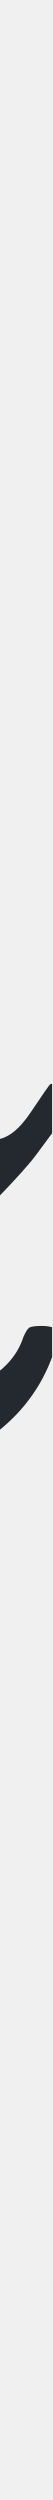
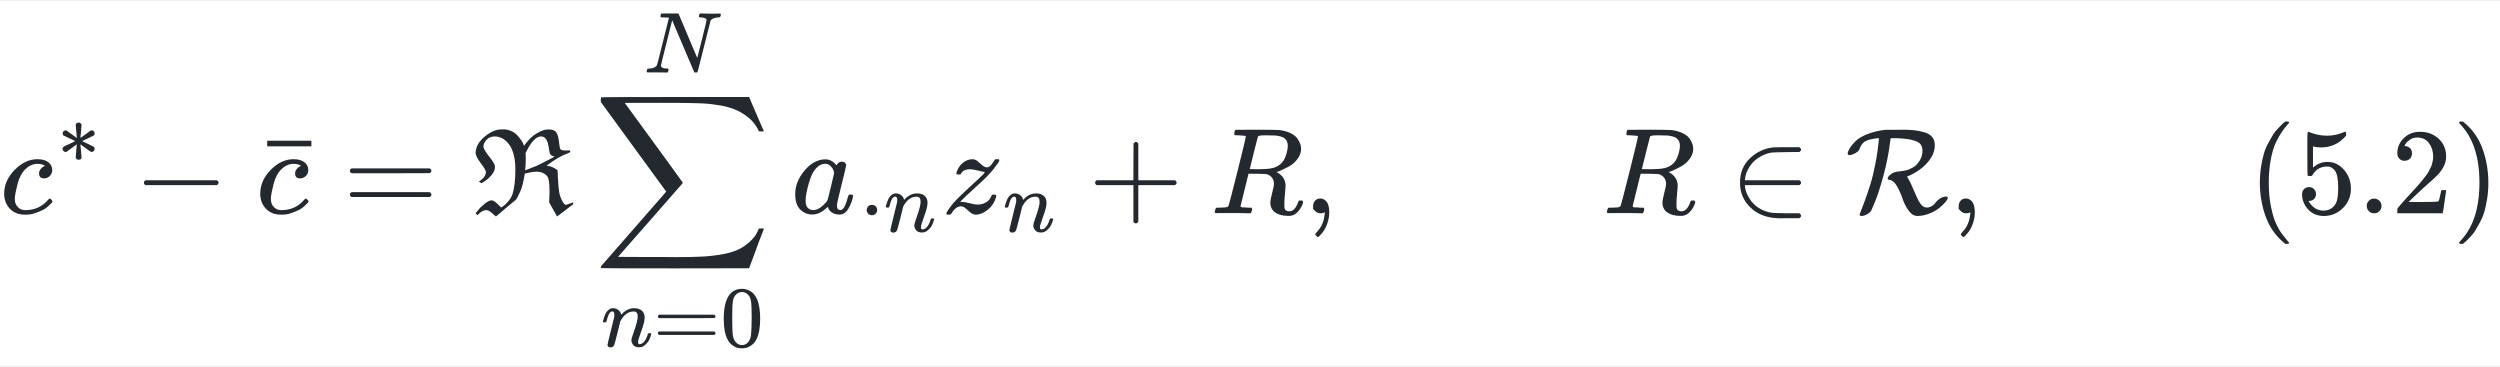
- <svg xmlns="http://www.w3.org/2000/svg" style="vertical-align: -2.804ex; min-width: 49.581ex;" width="1px" height="48px" role="img" focusable="false">
-   <rect x="8101.3" y="-1739.4" width="1" height="2978.9" fill="#ffffff" />
-   <g stroke="#24292f" fill="#24292f" stroke-width="0" transform="scale(0.0181,-0.0181) translate(0, -1739.4)">
+ <svg xmlns="http://www.w3.org/2000/svg" style="vertical-align: -2.819ex;" width="327px" height="48px" role="img" focusable="false" viewBox="0 -1733 20425.3 2978.9">
+   <rect x="0" y="-1733" width="20425.3" height="2978.9" fill="#ffffff" />
+   <g stroke="#24292f" fill="#24292f" stroke-width="0" transform="scale(1,-1)">
    <g data-mml-node="math">
-       <g data-mml-node="mtable" transform="translate(2856,0) translate(-2856,0)">
-         <g transform="translate(0 1739.4) matrix(1 0 0 -1 0 0) scale(55.25)">
-           <svg data-table="true" preserveAspectRatio="xMidYMid" viewBox="8101.3 -1739.4 1 2978.9">
-             <g transform="matrix(1 0 0 -1 0 0)">
-               <g data-mml-node="mlabeledtr" transform="translate(0,6.5)">
-                 <g data-mml-node="mtd">
-                   <g data-mml-node="msup">
-                     <g data-mml-node="mi">
-                       <path data-c="1D450" d="M34 159Q34 268 120 355T306 442Q362 442 394 418T427 355Q427 326 408 306T360 285Q341 285 330 295T319 325T330 359T352 380T366 386H367Q367 388 361 392T340 400T306 404Q276 404 249 390Q228 381 206 359Q162 315 142 235T121 119Q121 73 147 50Q169 26 205 26H209Q321 26 394 111Q403 121 406 121Q410 121 419 112T429 98T420 83T391 55T346 25T282 0T202 -11Q127 -11 81 37T34 159Z" />
-                     </g>
-                     <g data-mml-node="mo" transform="translate(466,413) scale(0.707)">
-                       <path data-c="2217" d="M229 286Q216 420 216 436Q216 454 240 464Q241 464 245 464T251 465Q263 464 273 456T283 436Q283 419 277 356T270 286L328 328Q384 369 389 372T399 375Q412 375 423 365T435 338Q435 325 425 315Q420 312 357 282T289 250L355 219L425 184Q434 175 434 161Q434 146 425 136T401 125Q393 125 383 131T328 171L270 213Q283 79 283 63Q283 53 276 44T250 35Q231 35 224 44T216 63Q216 80 222 143T229 213L171 171Q115 130 110 127Q106 124 100 124Q87 124 76 134T64 161Q64 166 64 169T67 175T72 181T81 188T94 195T113 204T138 215T170 230T210 250L74 315Q65 324 65 338Q65 353 74 363T98 374Q106 374 116 368T171 328L229 286Z" />
-                     </g>
-                   </g>
-                   <g data-mml-node="mo" transform="translate(1091.8,0)">
-                     <path data-c="2212" d="M84 237T84 250T98 270H679Q694 262 694 250T679 230H98Q84 237 84 250Z" />
-                   </g>
-                   <g data-mml-node="TeXAtom" data-mjx-texclass="ORD" transform="translate(2092,0)">
-                     <g data-mml-node="mover">
-                       <g data-mml-node="mi">
-                         <path data-c="1D450" d="M34 159Q34 268 120 355T306 442Q362 442 394 418T427 355Q427 326 408 306T360 285Q341 285 330 295T319 325T330 359T352 380T366 386H367Q367 388 361 392T340 400T306 404Q276 404 249 390Q228 381 206 359Q162 315 142 235T121 119Q121 73 147 50Q169 26 205 26H209Q321 26 394 111Q403 121 406 121Q410 121 419 112T429 98T420 83T391 55T346 25T282 0T202 -11Q127 -11 81 37T34 159Z" />
-                       </g>
-                       <g data-mml-node="mo" transform="translate(272.1,3) translate(-250 0)">
-                         <path data-c="AF" d="M69 544V590H430V544H69Z" />
-                       </g>
-                     </g>
-                   </g>
-                   <g data-mml-node="mo" transform="translate(2802.8,0)">
-                     <path data-c="3D" d="M56 347Q56 360 70 367H707Q722 359 722 347Q722 336 708 328L390 327H72Q56 332 56 347ZM56 153Q56 168 72 173H708Q722 163 722 153Q722 140 707 133H70Q56 140 56 153Z" />
-                   </g>
-                   <g data-mml-node="mi" transform="translate(3858.6,0)">
-                     <path data-c="211C" d="M27 496Q31 569 102 627T234 685Q236 685 241 685T251 686Q287 686 318 672T367 638T399 598T418 564L423 550Q424 554 434 567T463 601T505 639T561 671T626 685Q672 685 688 659T710 572Q713 533 721 523T766 513Q781 513 787 514T794 516Q796 512 798 509T801 504T802 501T787 493Q702 461 624 401L607 389Q655 383 688 358L697 352V342Q699 330 699 297Q704 209 710 173T734 103Q751 69 765 69Q769 69 806 83L824 90V74Q823 73 759 24T693 -26Q692 -26 660 32L628 90L629 111Q631 159 631 177Q631 278 614 300Q584 340 523 340Q500 340 467 333T431 325Q429 325 429 322Q428 321 426 308T420 275T410 230T392 178T366 125L358 112L342 99Q306 70 269 38T213 -10T193 -26Q192 -26 163 0T116 26Q82 26 50 -8L42 -16L35 -8L27 0L35 10Q43 21 58 38T104 80T158 106Q179 106 218 65L235 48Q238 48 255 60T295 99T329 158Q352 231 352 359Q352 555 242 614Q210 628 187 628Q140 628 116 600T91 548Q91 522 138 464T185 382V376Q185 345 158 313T103 263L76 246Q74 244 64 253L54 260L65 267Q91 285 100 302Q111 318 111 337Q111 355 69 410T27 496ZM562 628Q504 628 443 507L435 491L436 479Q437 471 437 446Q437 396 432 351L529 389L602 426Q673 462 673 463H672Q644 470 637 483T622 553Q608 628 562 628Z" />
-                   </g>
-                   <g data-mml-node="munderover" transform="translate(4853.2,0)">
-                     <g data-mml-node="mo">
-                       <path data-c="2211" d="M60 948Q63 950 665 950H1267L1325 815Q1384 677 1388 669H1348L1341 683Q1320 724 1285 761Q1235 809 1174 838T1033 881T882 898T699 902H574H543H251L259 891Q722 258 724 252Q725 250 724 246Q721 243 460 -56L196 -356Q196 -357 407 -357Q459 -357 548 -357T676 -358Q812 -358 896 -353T1063 -332T1204 -283T1307 -196Q1328 -170 1348 -124H1388Q1388 -125 1381 -145T1356 -210T1325 -294L1267 -449L666 -450Q64 -450 61 -448Q55 -446 55 -439Q55 -437 57 -433L590 177Q590 178 557 222T452 366T322 544L56 909L55 924Q55 945 60 948Z" />
-                     </g>
-                     <g data-mml-node="TeXAtom" transform="translate(58,-1087.9) scale(0.707)" data-mjx-texclass="ORD">
-                       <g data-mml-node="mi">
-                         <path data-c="1D45B" d="M21 287Q22 293 24 303T36 341T56 388T89 425T135 442Q171 442 195 424T225 390T231 369Q231 367 232 367L243 378Q304 442 382 442Q436 442 469 415T503 336T465 179T427 52Q427 26 444 26Q450 26 453 27Q482 32 505 65T540 145Q542 153 560 153Q580 153 580 145Q580 144 576 130Q568 101 554 73T508 17T439 -10Q392 -10 371 17T350 73Q350 92 386 193T423 345Q423 404 379 404H374Q288 404 229 303L222 291L189 157Q156 26 151 16Q138 -11 108 -11Q95 -11 87 -5T76 7T74 17Q74 30 112 180T152 343Q153 348 153 366Q153 405 129 405Q91 405 66 305Q60 285 60 284Q58 278 41 278H27Q21 284 21 287Z" />
-                       </g>
-                       <g data-mml-node="mo" transform="translate(600,0)">
-                         <path data-c="3D" d="M56 347Q56 360 70 367H707Q722 359 722 347Q722 336 708 328L390 327H72Q56 332 56 347ZM56 153Q56 168 72 173H708Q722 163 722 153Q722 140 707 133H70Q56 140 56 153Z" />
-                       </g>
-                       <g data-mml-node="mn" transform="translate(1378,0)">
-                         <path data-c="30" d="M96 585Q152 666 249 666Q297 666 345 640T423 548Q460 465 460 320Q460 165 417 83Q397 41 362 16T301 -15T250 -22Q224 -22 198 -16T137 16T82 83Q39 165 39 320Q39 494 96 585ZM321 597Q291 629 250 629Q208 629 178 597Q153 571 145 525T137 333Q137 175 145 125T181 46Q209 16 250 16Q290 16 318 46Q347 76 354 130T362 333Q362 478 354 524T321 597Z" />
-                       </g>
-                     </g>
-                     <g data-mml-node="TeXAtom" transform="translate(408,1150) scale(0.707)" data-mjx-texclass="ORD">
-                       <g data-mml-node="mi">
-                         <path data-c="1D441" d="M234 637Q231 637 226 637Q201 637 196 638T191 649Q191 676 202 682Q204 683 299 683Q376 683 387 683T401 677Q612 181 616 168L670 381Q723 592 723 606Q723 633 659 637Q635 637 635 648Q635 650 637 660Q641 676 643 679T653 683Q656 683 684 682T767 680Q817 680 843 681T873 682Q888 682 888 672Q888 650 880 642Q878 637 858 637Q787 633 769 597L620 7Q618 0 599 0Q585 0 582 2Q579 5 453 305L326 604L261 344Q196 88 196 79Q201 46 268 46H278Q284 41 284 38T282 19Q278 6 272 0H259Q228 2 151 2Q123 2 100 2T63 2T46 1Q31 1 31 10Q31 14 34 26T39 40Q41 46 62 46Q130 49 150 85Q154 91 221 362L289 634Q287 635 234 637Z" />
-                       </g>
-                     </g>
-                   </g>
-                   <g data-mml-node="msub" transform="translate(6463.9,0)">
-                     <g data-mml-node="mi">
-                       <path data-c="1D44E" d="M33 157Q33 258 109 349T280 441Q331 441 370 392Q386 422 416 422Q429 422 439 414T449 394Q449 381 412 234T374 68Q374 43 381 35T402 26Q411 27 422 35Q443 55 463 131Q469 151 473 152Q475 153 483 153H487Q506 153 506 144Q506 138 501 117T481 63T449 13Q436 0 417 -8Q409 -10 393 -10Q359 -10 336 5T306 36L300 51Q299 52 296 50Q294 48 292 46Q233 -10 172 -10Q117 -10 75 30T33 157ZM351 328Q351 334 346 350T323 385T277 405Q242 405 210 374T160 293Q131 214 119 129Q119 126 119 118T118 106Q118 61 136 44T179 26Q217 26 254 59T298 110Q300 114 325 217T351 328Z" />
-                     </g>
-                     <g data-mml-node="TeXAtom" transform="translate(562,-150) scale(0.707)" data-mjx-texclass="ORD">
-                       <g data-mml-node="mo">
-                         <path data-c="22C5" d="M78 250Q78 274 95 292T138 310Q162 310 180 294T199 251Q199 226 182 208T139 190T96 207T78 250Z" />
-                       </g>
-                       <g data-mml-node="mi" transform="translate(278,0)">
-                         <path data-c="1D45B" d="M21 287Q22 293 24 303T36 341T56 388T89 425T135 442Q171 442 195 424T225 390T231 369Q231 367 232 367L243 378Q304 442 382 442Q436 442 469 415T503 336T465 179T427 52Q427 26 444 26Q450 26 453 27Q482 32 505 65T540 145Q542 153 560 153Q580 153 580 145Q580 144 576 130Q568 101 554 73T508 17T439 -10Q392 -10 371 17T350 73Q350 92 386 193T423 345Q423 404 379 404H374Q288 404 229 303L222 291L189 157Q156 26 151 16Q138 -11 108 -11Q95 -11 87 -5T76 7T74 17Q74 30 112 180T152 343Q153 348 153 366Q153 405 129 405Q91 405 66 305Q60 285 60 284Q58 278 41 278H27Q21 284 21 287Z" />
-                       </g>
-                     </g>
-                   </g>
-                   <g data-mml-node="msub" transform="translate(7696.7,0)">
-                     <g data-mml-node="mi">
-                       <path data-c="1D467" d="M347 338Q337 338 294 349T231 360Q211 360 197 356T174 346T162 335T155 324L153 320Q150 317 138 317Q117 317 117 325Q117 330 120 339Q133 378 163 406T229 440Q241 442 246 442Q271 442 291 425T329 392T367 375Q389 375 411 408T434 441Q435 442 449 442H462Q468 436 468 434Q468 430 463 420T449 399T432 377T418 358L411 349Q368 298 275 214T160 106L148 94L163 93Q185 93 227 82T290 71Q328 71 360 90T402 140Q406 149 409 151T424 153Q443 153 443 143Q443 138 442 134Q425 72 376 31T278 -11Q252 -11 232 6T193 40T155 57Q111 57 76 -3Q70 -11 59 -11H54H41Q35 -5 35 -2Q35 13 93 84Q132 129 225 214T340 322Q352 338 347 338Z" />
-                     </g>
-                     <g data-mml-node="mi" transform="translate(498,-150) scale(0.707)">
-                       <path data-c="1D45B" d="M21 287Q22 293 24 303T36 341T56 388T89 425T135 442Q171 442 195 424T225 390T231 369Q231 367 232 367L243 378Q304 442 382 442Q436 442 469 415T503 336T465 179T427 52Q427 26 444 26Q450 26 453 27Q482 32 505 65T540 145Q542 153 560 153Q580 153 580 145Q580 144 576 130Q568 101 554 73T508 17T439 -10Q392 -10 371 17T350 73Q350 92 386 193T423 345Q423 404 379 404H374Q288 404 229 303L222 291L189 157Q156 26 151 16Q138 -11 108 -11Q95 -11 87 -5T76 7T74 17Q74 30 112 180T152 343Q153 348 153 366Q153 405 129 405Q91 405 66 305Q60 285 60 284Q58 278 41 278H27Q21 284 21 287Z" />
-                     </g>
-                   </g>
-                   <g data-mml-node="mo" transform="translate(8891.2,0)">
-                     <path data-c="2B" d="M56 237T56 250T70 270H369V420L370 570Q380 583 389 583Q402 583 409 568V270H707Q722 262 722 250T707 230H409V-68Q401 -82 391 -82H389H387Q375 -82 369 -68V230H70Q56 237 56 250Z" />
-                   </g>
-                   <g data-mml-node="mi" transform="translate(9891.4,0)">
-                     <path data-c="1D445" d="M230 637Q203 637 198 638T193 649Q193 676 204 682Q206 683 378 683Q550 682 564 680Q620 672 658 652T712 606T733 563T739 529Q739 484 710 445T643 385T576 351T538 338L545 333Q612 295 612 223Q612 212 607 162T602 80V71Q602 53 603 43T614 25T640 16Q668 16 686 38T712 85Q717 99 720 102T735 105Q755 105 755 93Q755 75 731 36Q693 -21 641 -21H632Q571 -21 531 4T487 82Q487 109 502 166T517 239Q517 290 474 313Q459 320 449 321T378 323H309L277 193Q244 61 244 59Q244 55 245 54T252 50T269 48T302 46H333Q339 38 339 37T336 19Q332 6 326 0H311Q275 2 180 2Q146 2 117 2T71 2T50 1Q33 1 33 10Q33 12 36 24Q41 43 46 45Q50 46 61 46H67Q94 46 127 49Q141 52 146 61Q149 65 218 339T287 628Q287 635 230 637ZM630 554Q630 586 609 608T523 636Q521 636 500 636T462 637H440Q393 637 386 627Q385 624 352 494T319 361Q319 360 388 360Q466 361 492 367Q556 377 592 426Q608 449 619 486T630 554Z" />
-                   </g>
-                   <g data-mml-node="mo" transform="translate(10650.4,0)">
-                     <path data-c="2C" d="M78 35T78 60T94 103T137 121Q165 121 187 96T210 8Q210 -27 201 -60T180 -117T154 -158T130 -185T117 -194Q113 -194 104 -185T95 -172Q95 -168 106 -156T131 -126T157 -76T173 -3V9L172 8Q170 7 167 6T161 3T152 1T140 0Q113 0 96 17Z" />
-                   </g>
-                   <g data-mml-node="mstyle" transform="translate(10928.4,0)">
-                     <g data-mml-node="mspace" />
-                   </g>
-                   <g data-mml-node="mi" transform="translate(13095.1,0)">
-                     <path data-c="1D445" d="M230 637Q203 637 198 638T193 649Q193 676 204 682Q206 683 378 683Q550 682 564 680Q620 672 658 652T712 606T733 563T739 529Q739 484 710 445T643 385T576 351T538 338L545 333Q612 295 612 223Q612 212 607 162T602 80V71Q602 53 603 43T614 25T640 16Q668 16 686 38T712 85Q717 99 720 102T735 105Q755 105 755 93Q755 75 731 36Q693 -21 641 -21H632Q571 -21 531 4T487 82Q487 109 502 166T517 239Q517 290 474 313Q459 320 449 321T378 323H309L277 193Q244 61 244 59Q244 55 245 54T252 50T269 48T302 46H333Q339 38 339 37T336 19Q332 6 326 0H311Q275 2 180 2Q146 2 117 2T71 2T50 1Q33 1 33 10Q33 12 36 24Q41 43 46 45Q50 46 61 46H67Q94 46 127 49Q141 52 146 61Q149 65 218 339T287 628Q287 635 230 637ZM630 554Q630 586 609 608T523 636Q521 636 500 636T462 637H440Q393 637 386 627Q385 624 352 494T319 361Q319 360 388 360Q466 361 492 367Q556 377 592 426Q608 449 619 486T630 554Z" />
-                   </g>
-                   <g data-mml-node="mo" transform="translate(14131.9,0)">
-                     <path data-c="2208" d="M84 250Q84 372 166 450T360 539Q361 539 377 539T419 540T469 540H568Q583 532 583 520Q583 511 570 501L466 500Q355 499 329 494Q280 482 242 458T183 409T147 354T129 306T124 272V270H568Q583 262 583 250T568 230H124V228Q124 207 134 177T167 112T231 48T328 7Q355 1 466 0H570Q583 -10 583 -20Q583 -32 568 -40H471Q464 -40 446 -40T417 -41Q262 -41 172 45Q84 127 84 250Z" />
-                   </g>
-                   <g data-mml-node="TeXAtom" data-mjx-texclass="ORD" transform="translate(15076.7,0)">
-                     <g data-mml-node="mi">
-                       <path data-c="52" d="M37 475Q19 475 19 487Q19 503 35 530T83 589T180 647T327 682H374Q387 682 417 682T464 683Q519 683 559 679T642 663T708 625T731 557Q731 481 668 411T504 300Q506 296 512 286T528 257T553 202Q594 105 611 82Q635 47 665 47Q708 47 742 93Q758 113 786 128Q804 136 819 137Q837 137 837 125Q837 115 818 92T767 43T687 -2T589 -22Q549 -22 517 22T467 120T422 221T362 273Q346 273 346 287Q348 301 373 320T436 342Q437 342 446 343T462 345T481 348T504 353T527 362T553 375T577 393Q598 412 614 443T630 511Q630 545 613 566T541 600T393 614Q370 614 370 613L366 584Q349 446 311 307T243 96L213 25Q205 8 179 -7T132 -22Q125 -22 120 -18T117 -8Q117 -5 130 26T163 113T205 239T246 408T274 606V614Q273 614 259 613T231 609T198 602T163 588Q131 572 113 518Q102 502 80 490T37 475Z" />
-                     </g>
-                   </g>
-                   <g data-mml-node="mo" transform="translate(15924.7,0)">
-                     <path data-c="2C" d="M78 35T78 60T94 103T137 121Q165 121 187 96T210 8Q210 -27 201 -60T180 -117T154 -158T130 -185T117 -194Q113 -194 104 -185T95 -172Q95 -168 106 -156T131 -126T157 -76T173 -3V9L172 8Q170 7 167 6T161 3T152 1T140 0Q113 0 96 17Z" />
-                   </g>
-                 </g>
-               </g>
-             </g>
-           </svg>
-           <svg data-labels="true" preserveAspectRatio="xMaxYMid" viewBox="2056 -1739.4 1 2978.9">
-             <g data-labels="true" transform="matrix(1 0 0 -1 0 0)">
-               <g data-mml-node="mtd" id="mjx-eqn:5.2" transform="translate(0,756.5)">
-                 <text data-id-align="true" />
-                 <g data-idbox="true" transform="translate(0,-750)">
-                   <g data-mml-node="mtext">
-                     <path data-c="28" d="M94 250Q94 319 104 381T127 488T164 576T202 643T244 695T277 729T302 750H315H319Q333 750 333 741Q333 738 316 720T275 667T226 581T184 443T167 250T184 58T225 -81T274 -167T316 -220T333 -241Q333 -250 318 -250H315H302L274 -226Q180 -141 137 -14T94 250Z" />
-                     <path data-c="35" d="M164 157Q164 133 148 117T109 101H102Q148 22 224 22Q294 22 326 82Q345 115 345 210Q345 313 318 349Q292 382 260 382H254Q176 382 136 314Q132 307 129 306T114 304Q97 304 95 310Q93 314 93 485V614Q93 664 98 664Q100 666 102 666Q103 666 123 658T178 642T253 634Q324 634 389 662Q397 666 402 666Q410 666 410 648V635Q328 538 205 538Q174 538 149 544L139 546V374Q158 388 169 396T205 412T256 420Q337 420 393 355T449 201Q449 109 385 44T229 -22Q148 -22 99 32T50 154Q50 178 61 192T84 210T107 214Q132 214 148 197T164 157Z" transform="translate(389,0)" />
-                     <path data-c="2E" d="M78 60Q78 84 95 102T138 120Q162 120 180 104T199 61Q199 36 182 18T139 0T96 17T78 60Z" transform="translate(889,0)" />
-                     <path data-c="32" d="M109 429Q82 429 66 447T50 491Q50 562 103 614T235 666Q326 666 387 610T449 465Q449 422 429 383T381 315T301 241Q265 210 201 149L142 93L218 92Q375 92 385 97Q392 99 409 186V189H449V186Q448 183 436 95T421 3V0H50V19V31Q50 38 56 46T86 81Q115 113 136 137Q145 147 170 174T204 211T233 244T261 278T284 308T305 340T320 369T333 401T340 431T343 464Q343 527 309 573T212 619Q179 619 154 602T119 569T109 550Q109 549 114 549Q132 549 151 535T170 489Q170 464 154 447T109 429Z" transform="translate(1167,0)" />
-                     <path data-c="29" d="M60 749L64 750Q69 750 74 750H86L114 726Q208 641 251 514T294 250Q294 182 284 119T261 12T224 -76T186 -143T145 -194T113 -227T90 -246Q87 -249 86 -250H74Q66 -250 63 -250T58 -247T55 -238Q56 -237 66 -225Q221 -64 221 250T66 725Q56 737 55 738Q55 746 60 749Z" transform="translate(1667,0)" />
-                   </g>
-                 </g>
-               </g>
-             </g>
-           </svg>
+       <g data-mml-node="msup">
+         <g data-mml-node="mi">
+           <path data-c="1D450" d="M34 159Q34 268 120 355T306 442Q362 442 394 418T427 355Q427 326 408 306T360 285Q341 285 330 295T319 325T330 359T352 380T366 386H367Q367 388 361 392T340 400T306 404Q276 404 249 390Q228 381 206 359Q162 315 142 235T121 119Q121 73 147 50Q169 26 205 26H209Q321 26 394 111Q403 121 406 121Q410 121 419 112T429 98T420 83T391 55T346 25T282 0T202 -11Q127 -11 81 37T34 159Z" />
        </g>
+         <g data-mml-node="mo" transform="translate(466,413) scale(0.707)">
+           <path data-c="2217" d="M229 286Q216 420 216 436Q216 454 240 464Q241 464 245 464T251 465Q263 464 273 456T283 436Q283 419 277 356T270 286L328 328Q384 369 389 372T399 375Q412 375 423 365T435 338Q435 325 425 315Q420 312 357 282T289 250L355 219L425 184Q434 175 434 161Q434 146 425 136T401 125Q393 125 383 131T328 171L270 213Q283 79 283 63Q283 53 276 44T250 35Q231 35 224 44T216 63Q216 80 222 143T229 213L171 171Q115 130 110 127Q106 124 100 124Q87 124 76 134T64 161Q64 166 64 169T67 175T72 181T81 188T94 195T113 204T138 215T170 230T210 250L74 315Q65 324 65 338Q65 353 74 363T98 374Q106 374 116 368T171 328L229 286Z" />
+         </g>
+       </g>
+       <g data-mml-node="mo" transform="translate(1091.8,0)">
+         <path data-c="2212" d="M84 237T84 250T98 270H679Q694 262 694 250T679 230H98Q84 237 84 250Z" />
+       </g>
+       <g data-mml-node="TeXAtom" data-mjx-texclass="ORD" transform="translate(2092,0)">
+         <g data-mml-node="mover">
+           <g data-mml-node="mi">
+             <path data-c="1D450" d="M34 159Q34 268 120 355T306 442Q362 442 394 418T427 355Q427 326 408 306T360 285Q341 285 330 295T319 325T330 359T352 380T366 386H367Q367 388 361 392T340 400T306 404Q276 404 249 390Q228 381 206 359Q162 315 142 235T121 119Q121 73 147 50Q169 26 205 26H209Q321 26 394 111Q403 121 406 121Q410 121 419 112T429 98T420 83T391 55T346 25T282 0T202 -11Q127 -11 81 37T34 159Z" />
+           </g>
+           <g data-mml-node="mo" transform="translate(272.1,3) translate(-250 0)">
+             <path data-c="AF" d="M69 544V590H430V544H69Z" />
+           </g>
+         </g>
+       </g>
+       <g data-mml-node="mo" transform="translate(2802.8,0)">
+         <path data-c="3D" d="M56 347Q56 360 70 367H707Q722 359 722 347Q722 336 708 328L390 327H72Q56 332 56 347ZM56 153Q56 168 72 173H708Q722 163 722 153Q722 140 707 133H70Q56 140 56 153Z" />
+       </g>
+       <g data-mml-node="mi" transform="translate(3858.6,0)">
+         <path data-c="211C" d="M27 496Q31 569 102 627T234 685Q236 685 241 685T251 686Q287 686 318 672T367 638T399 598T418 564L423 550Q424 554 434 567T463 601T505 639T561 671T626 685Q672 685 688 659T710 572Q713 533 721 523T766 513Q781 513 787 514T794 516Q796 512 798 509T801 504T802 501T787 493Q702 461 624 401L607 389Q655 383 688 358L697 352V342Q699 330 699 297Q704 209 710 173T734 103Q751 69 765 69Q769 69 806 83L824 90V74Q823 73 759 24T693 -26Q692 -26 660 32L628 90L629 111Q631 159 631 177Q631 278 614 300Q584 340 523 340Q500 340 467 333T431 325Q429 325 429 322Q428 321 426 308T420 275T410 230T392 178T366 125L358 112L342 99Q306 70 269 38T213 -10T193 -26Q192 -26 163 0T116 26Q82 26 50 -8L42 -16L35 -8L27 0L35 10Q43 21 58 38T104 80T158 106Q179 106 218 65L235 48Q238 48 255 60T295 99T329 158Q352 231 352 359Q352 555 242 614Q210 628 187 628Q140 628 116 600T91 548Q91 522 138 464T185 382V376Q185 345 158 313T103 263L76 246Q74 244 64 253L54 260L65 267Q91 285 100 302Q111 318 111 337Q111 355 69 410T27 496ZM562 628Q504 628 443 507L435 491L436 479Q437 471 437 446Q437 396 432 351L529 389L602 426Q673 462 673 463H672Q644 470 637 483T622 553Q608 628 562 628Z" />
+       </g>
+       <g data-mml-node="munderover" transform="translate(4853.2,0)">
+         <g data-mml-node="mo">
+           <path data-c="2211" d="M60 948Q63 950 665 950H1267L1325 815Q1384 677 1388 669H1348L1341 683Q1320 724 1285 761Q1235 809 1174 838T1033 881T882 898T699 902H574H543H251L259 891Q722 258 724 252Q725 250 724 246Q721 243 460 -56L196 -356Q196 -357 407 -357Q459 -357 548 -357T676 -358Q812 -358 896 -353T1063 -332T1204 -283T1307 -196Q1328 -170 1348 -124H1388Q1388 -125 1381 -145T1356 -210T1325 -294L1267 -449L666 -450Q64 -450 61 -448Q55 -446 55 -439Q55 -437 57 -433L590 177Q590 178 557 222T452 366T322 544L56 909L55 924Q55 945 60 948Z" />
+         </g>
+         <g data-mml-node="TeXAtom" transform="translate(58,-1087.9) scale(0.707)" data-mjx-texclass="ORD">
+           <g data-mml-node="mi">
+             <path data-c="1D45B" d="M21 287Q22 293 24 303T36 341T56 388T89 425T135 442Q171 442 195 424T225 390T231 369Q231 367 232 367L243 378Q304 442 382 442Q436 442 469 415T503 336T465 179T427 52Q427 26 444 26Q450 26 453 27Q482 32 505 65T540 145Q542 153 560 153Q580 153 580 145Q580 144 576 130Q568 101 554 73T508 17T439 -10Q392 -10 371 17T350 73Q350 92 386 193T423 345Q423 404 379 404H374Q288 404 229 303L222 291L189 157Q156 26 151 16Q138 -11 108 -11Q95 -11 87 -5T76 7T74 17Q74 30 112 180T152 343Q153 348 153 366Q153 405 129 405Q91 405 66 305Q60 285 60 284Q58 278 41 278H27Q21 284 21 287Z" />
+           </g>
+           <g data-mml-node="mo" transform="translate(600,0)">
+             <path data-c="3D" d="M56 347Q56 360 70 367H707Q722 359 722 347Q722 336 708 328L390 327H72Q56 332 56 347ZM56 153Q56 168 72 173H708Q722 163 722 153Q722 140 707 133H70Q56 140 56 153Z" />
+           </g>
+           <g data-mml-node="mn" transform="translate(1378,0)">
+             <path data-c="30" d="M96 585Q152 666 249 666Q297 666 345 640T423 548Q460 465 460 320Q460 165 417 83Q397 41 362 16T301 -15T250 -22Q224 -22 198 -16T137 16T82 83Q39 165 39 320Q39 494 96 585ZM321 597Q291 629 250 629Q208 629 178 597Q153 571 145 525T137 333Q137 175 145 125T181 46Q209 16 250 16Q290 16 318 46Q347 76 354 130T362 333Q362 478 354 524T321 597Z" />
+           </g>
+         </g>
+         <g data-mml-node="TeXAtom" transform="translate(408,1150) scale(0.707)" data-mjx-texclass="ORD">
+           <g data-mml-node="mi">
+             <path data-c="1D441" d="M234 637Q231 637 226 637Q201 637 196 638T191 649Q191 676 202 682Q204 683 299 683Q376 683 387 683T401 677Q612 181 616 168L670 381Q723 592 723 606Q723 633 659 637Q635 637 635 648Q635 650 637 660Q641 676 643 679T653 683Q656 683 684 682T767 680Q817 680 843 681T873 682Q888 682 888 672Q888 650 880 642Q878 637 858 637Q787 633 769 597L620 7Q618 0 599 0Q585 0 582 2Q579 5 453 305L326 604L261 344Q196 88 196 79Q201 46 268 46H278Q284 41 284 38T282 19Q278 6 272 0H259Q228 2 151 2Q123 2 100 2T63 2T46 1Q31 1 31 10Q31 14 34 26T39 40Q41 46 62 46Q130 49 150 85Q154 91 221 362L289 634Q287 635 234 637Z" />
+           </g>
+         </g>
+       </g>
+       <g data-mml-node="msub" transform="translate(6463.9,0)">
+         <g data-mml-node="mi">
+           <path data-c="1D44E" d="M33 157Q33 258 109 349T280 441Q331 441 370 392Q386 422 416 422Q429 422 439 414T449 394Q449 381 412 234T374 68Q374 43 381 35T402 26Q411 27 422 35Q443 55 463 131Q469 151 473 152Q475 153 483 153H487Q506 153 506 144Q506 138 501 117T481 63T449 13Q436 0 417 -8Q409 -10 393 -10Q359 -10 336 5T306 36L300 51Q299 52 296 50Q294 48 292 46Q233 -10 172 -10Q117 -10 75 30T33 157ZM351 328Q351 334 346 350T323 385T277 405Q242 405 210 374T160 293Q131 214 119 129Q119 126 119 118T118 106Q118 61 136 44T179 26Q217 26 254 59T298 110Q300 114 325 217T351 328Z" />
+         </g>
+         <g data-mml-node="TeXAtom" transform="translate(562,-150) scale(0.707)" data-mjx-texclass="ORD">
+           <g data-mml-node="mo">
+             <path data-c="22C5" d="M78 250Q78 274 95 292T138 310Q162 310 180 294T199 251Q199 226 182 208T139 190T96 207T78 250Z" />
+           </g>
+           <g data-mml-node="mi" transform="translate(278,0)">
+             <path data-c="1D45B" d="M21 287Q22 293 24 303T36 341T56 388T89 425T135 442Q171 442 195 424T225 390T231 369Q231 367 232 367L243 378Q304 442 382 442Q436 442 469 415T503 336T465 179T427 52Q427 26 444 26Q450 26 453 27Q482 32 505 65T540 145Q542 153 560 153Q580 153 580 145Q580 144 576 130Q568 101 554 73T508 17T439 -10Q392 -10 371 17T350 73Q350 92 386 193T423 345Q423 404 379 404H374Q288 404 229 303L222 291L189 157Q156 26 151 16Q138 -11 108 -11Q95 -11 87 -5T76 7T74 17Q74 30 112 180T152 343Q153 348 153 366Q153 405 129 405Q91 405 66 305Q60 285 60 284Q58 278 41 278H27Q21 284 21 287Z" />
+           </g>
+         </g>
+       </g>
+       <g data-mml-node="msub" transform="translate(7696.7,0)">
+         <g data-mml-node="mi">
+           <path data-c="1D467" d="M347 338Q337 338 294 349T231 360Q211 360 197 356T174 346T162 335T155 324L153 320Q150 317 138 317Q117 317 117 325Q117 330 120 339Q133 378 163 406T229 440Q241 442 246 442Q271 442 291 425T329 392T367 375Q389 375 411 408T434 441Q435 442 449 442H462Q468 436 468 434Q468 430 463 420T449 399T432 377T418 358L411 349Q368 298 275 214T160 106L148 94L163 93Q185 93 227 82T290 71Q328 71 360 90T402 140Q406 149 409 151T424 153Q443 153 443 143Q443 138 442 134Q425 72 376 31T278 -11Q252 -11 232 6T193 40T155 57Q111 57 76 -3Q70 -11 59 -11H54H41Q35 -5 35 -2Q35 13 93 84Q132 129 225 214T340 322Q352 338 347 338Z" />
+         </g>
+         <g data-mml-node="mi" transform="translate(498,-150) scale(0.707)">
+           <path data-c="1D45B" d="M21 287Q22 293 24 303T36 341T56 388T89 425T135 442Q171 442 195 424T225 390T231 369Q231 367 232 367L243 378Q304 442 382 442Q436 442 469 415T503 336T465 179T427 52Q427 26 444 26Q450 26 453 27Q482 32 505 65T540 145Q542 153 560 153Q580 153 580 145Q580 144 576 130Q568 101 554 73T508 17T439 -10Q392 -10 371 17T350 73Q350 92 386 193T423 345Q423 404 379 404H374Q288 404 229 303L222 291L189 157Q156 26 151 16Q138 -11 108 -11Q95 -11 87 -5T76 7T74 17Q74 30 112 180T152 343Q153 348 153 366Q153 405 129 405Q91 405 66 305Q60 285 60 284Q58 278 41 278H27Q21 284 21 287Z" />
+         </g>
+       </g>
+       <g data-mml-node="mo" transform="translate(8891.2,0)">
+         <path data-c="2B" d="M56 237T56 250T70 270H369V420L370 570Q380 583 389 583Q402 583 409 568V270H707Q722 262 722 250T707 230H409V-68Q401 -82 391 -82H389H387Q375 -82 369 -68V230H70Q56 237 56 250Z" />
+       </g>
+       <g data-mml-node="mi" transform="translate(9891.4,0)">
+         <path data-c="1D445" d="M230 637Q203 637 198 638T193 649Q193 676 204 682Q206 683 378 683Q550 682 564 680Q620 672 658 652T712 606T733 563T739 529Q739 484 710 445T643 385T576 351T538 338L545 333Q612 295 612 223Q612 212 607 162T602 80V71Q602 53 603 43T614 25T640 16Q668 16 686 38T712 85Q717 99 720 102T735 105Q755 105 755 93Q755 75 731 36Q693 -21 641 -21H632Q571 -21 531 4T487 82Q487 109 502 166T517 239Q517 290 474 313Q459 320 449 321T378 323H309L277 193Q244 61 244 59Q244 55 245 54T252 50T269 48T302 46H333Q339 38 339 37T336 19Q332 6 326 0H311Q275 2 180 2Q146 2 117 2T71 2T50 1Q33 1 33 10Q33 12 36 24Q41 43 46 45Q50 46 61 46H67Q94 46 127 49Q141 52 146 61Q149 65 218 339T287 628Q287 635 230 637ZM630 554Q630 586 609 608T523 636Q521 636 500 636T462 637H440Q393 637 386 627Q385 624 352 494T319 361Q319 360 388 360Q466 361 492 367Q556 377 592 426Q608 449 619 486T630 554Z" />
+       </g>
+       <g data-mml-node="mo" transform="translate(10650.4,0)">
+         <path data-c="2C" d="M78 35T78 60T94 103T137 121Q165 121 187 96T210 8Q210 -27 201 -60T180 -117T154 -158T130 -185T117 -194Q113 -194 104 -185T95 -172Q95 -168 106 -156T131 -126T157 -76T173 -3V9L172 8Q170 7 167 6T161 3T152 1T140 0Q113 0 96 17Z" />
+       </g>
+       <g data-mml-node="mstyle" transform="translate(10928.4,0)">
+         <g data-mml-node="mspace" />
+       </g>
+       <g data-mml-node="mi" transform="translate(13095.1,0)">
+         <path data-c="1D445" d="M230 637Q203 637 198 638T193 649Q193 676 204 682Q206 683 378 683Q550 682 564 680Q620 672 658 652T712 606T733 563T739 529Q739 484 710 445T643 385T576 351T538 338L545 333Q612 295 612 223Q612 212 607 162T602 80V71Q602 53 603 43T614 25T640 16Q668 16 686 38T712 85Q717 99 720 102T735 105Q755 105 755 93Q755 75 731 36Q693 -21 641 -21H632Q571 -21 531 4T487 82Q487 109 502 166T517 239Q517 290 474 313Q459 320 449 321T378 323H309L277 193Q244 61 244 59Q244 55 245 54T252 50T269 48T302 46H333Q339 38 339 37T336 19Q332 6 326 0H311Q275 2 180 2Q146 2 117 2T71 2T50 1Q33 1 33 10Q33 12 36 24Q41 43 46 45Q50 46 61 46H67Q94 46 127 49Q141 52 146 61Q149 65 218 339T287 628Q287 635 230 637ZM630 554Q630 586 609 608T523 636Q521 636 500 636T462 637H440Q393 637 386 627Q385 624 352 494T319 361Q319 360 388 360Q466 361 492 367Q556 377 592 426Q608 449 619 486T630 554Z" />
+       </g>
+       <g data-mml-node="mo" transform="translate(14131.9,0)">
+         <path data-c="2208" d="M84 250Q84 372 166 450T360 539Q361 539 377 539T419 540T469 540H568Q583 532 583 520Q583 511 570 501L466 500Q355 499 329 494Q280 482 242 458T183 409T147 354T129 306T124 272V270H568Q583 262 583 250T568 230H124V228Q124 207 134 177T167 112T231 48T328 7Q355 1 466 0H570Q583 -10 583 -20Q583 -32 568 -40H471Q464 -40 446 -40T417 -41Q262 -41 172 45Q84 127 84 250Z" />
+       </g>
+       <g data-mml-node="TeXAtom" data-mjx-texclass="ORD" transform="translate(15076.7,0)">
+         <g data-mml-node="mi">
+           <path data-c="52" d="M37 475Q19 475 19 487Q19 503 35 530T83 589T180 647T327 682H374Q387 682 417 682T464 683Q519 683 559 679T642 663T708 625T731 557Q731 481 668 411T504 300Q506 296 512 286T528 257T553 202Q594 105 611 82Q635 47 665 47Q708 47 742 93Q758 113 786 128Q804 136 819 137Q837 137 837 125Q837 115 818 92T767 43T687 -2T589 -22Q549 -22 517 22T467 120T422 221T362 273Q346 273 346 287Q348 301 373 320T436 342Q437 342 446 343T462 345T481 348T504 353T527 362T553 375T577 393Q598 412 614 443T630 511Q630 545 613 566T541 600T393 614Q370 614 370 613L366 584Q349 446 311 307T243 96L213 25Q205 8 179 -7T132 -22Q125 -22 120 -18T117 -8Q117 -5 130 26T163 113T205 239T246 408T274 606V614Q273 614 259 613T231 609T198 602T163 588Q131 572 113 518Q102 502 80 490T37 475Z" />
+         </g>
+       </g>
+       <g data-mml-node="mo" transform="translate(15924.7,0)">
+         <path data-c="2C" d="M78 35T78 60T94 103T137 121Q165 121 187 96T210 8Q210 -27 201 -60T180 -117T154 -158T130 -185T117 -194Q113 -194 104 -185T95 -172Q95 -168 106 -156T131 -126T157 -76T173 -3V9L172 8Q170 7 167 6T161 3T152 1T140 0Q113 0 96 17Z" />
+       </g>
+       <g data-mml-node="mstyle" transform="translate(16202.7,0)">
+         <g data-mml-node="mspace" />
+       </g>
+       <g data-mml-node="mtext" transform="translate(18369.3,0)">
+         <path data-c="28" d="M94 250Q94 319 104 381T127 488T164 576T202 643T244 695T277 729T302 750H315H319Q333 750 333 741Q333 738 316 720T275 667T226 581T184 443T167 250T184 58T225 -81T274 -167T316 -220T333 -241Q333 -250 318 -250H315H302L274 -226Q180 -141 137 -14T94 250Z" />
+         <path data-c="35" d="M164 157Q164 133 148 117T109 101H102Q148 22 224 22Q294 22 326 82Q345 115 345 210Q345 313 318 349Q292 382 260 382H254Q176 382 136 314Q132 307 129 306T114 304Q97 304 95 310Q93 314 93 485V614Q93 664 98 664Q100 666 102 666Q103 666 123 658T178 642T253 634Q324 634 389 662Q397 666 402 666Q410 666 410 648V635Q328 538 205 538Q174 538 149 544L139 546V374Q158 388 169 396T205 412T256 420Q337 420 393 355T449 201Q449 109 385 44T229 -22Q148 -22 99 32T50 154Q50 178 61 192T84 210T107 214Q132 214 148 197T164 157Z" transform="translate(389,0)" />
+         <path data-c="2E" d="M78 60Q78 84 95 102T138 120Q162 120 180 104T199 61Q199 36 182 18T139 0T96 17T78 60Z" transform="translate(889,0)" />
+         <path data-c="32" d="M109 429Q82 429 66 447T50 491Q50 562 103 614T235 666Q326 666 387 610T449 465Q449 422 429 383T381 315T301 241Q265 210 201 149L142 93L218 92Q375 92 385 97Q392 99 409 186V189H449V186Q448 183 436 95T421 3V0H50V19V31Q50 38 56 46T86 81Q115 113 136 137Q145 147 170 174T204 211T233 244T261 278T284 308T305 340T320 369T333 401T340 431T343 464Q343 527 309 573T212 619Q179 619 154 602T119 569T109 550Q109 549 114 549Q132 549 151 535T170 489Q170 464 154 447T109 429Z" transform="translate(1167,0)" />
+         <path data-c="29" d="M60 749L64 750Q69 750 74 750H86L114 726Q208 641 251 514T294 250Q294 182 284 119T261 12T224 -76T186 -143T145 -194T113 -227T90 -246Q87 -249 86 -250H74Q66 -250 63 -250T58 -247T55 -238Q56 -237 66 -225Q221 -64 221 250T66 725Q56 737 55 738Q55 746 60 749Z" transform="translate(1667,0)" />
      </g>
    </g>
  </g>
</svg>
